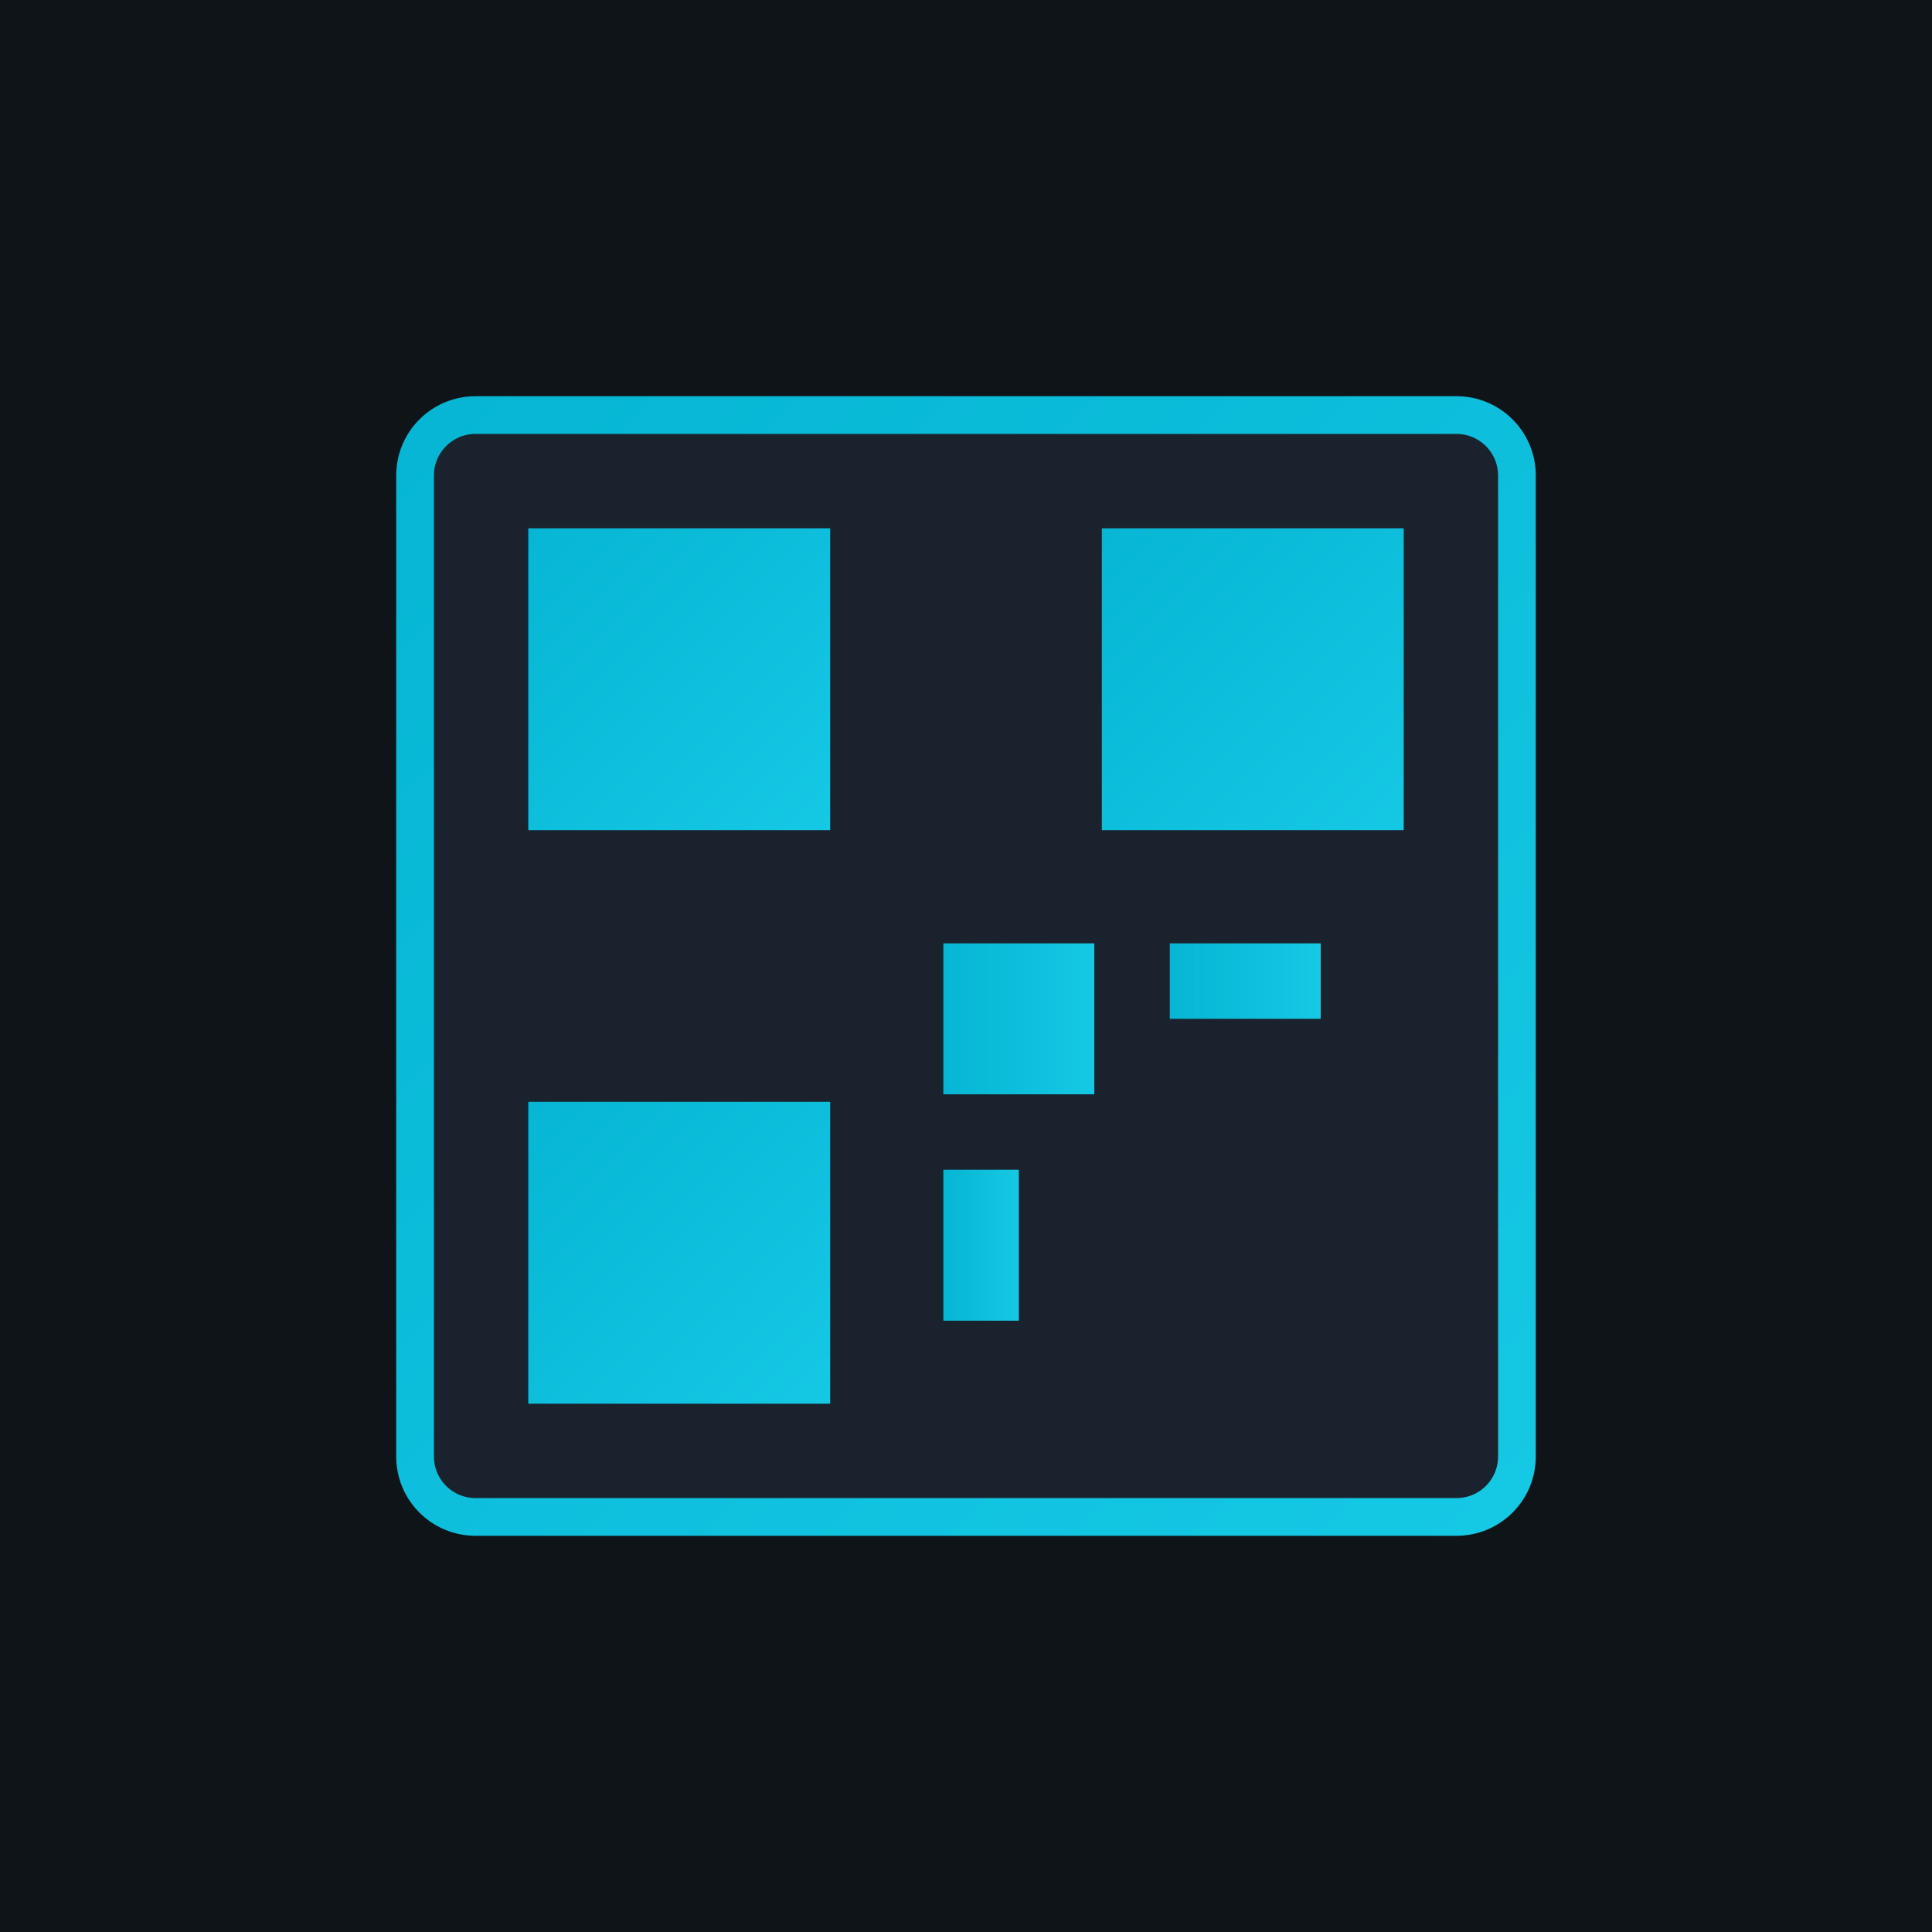
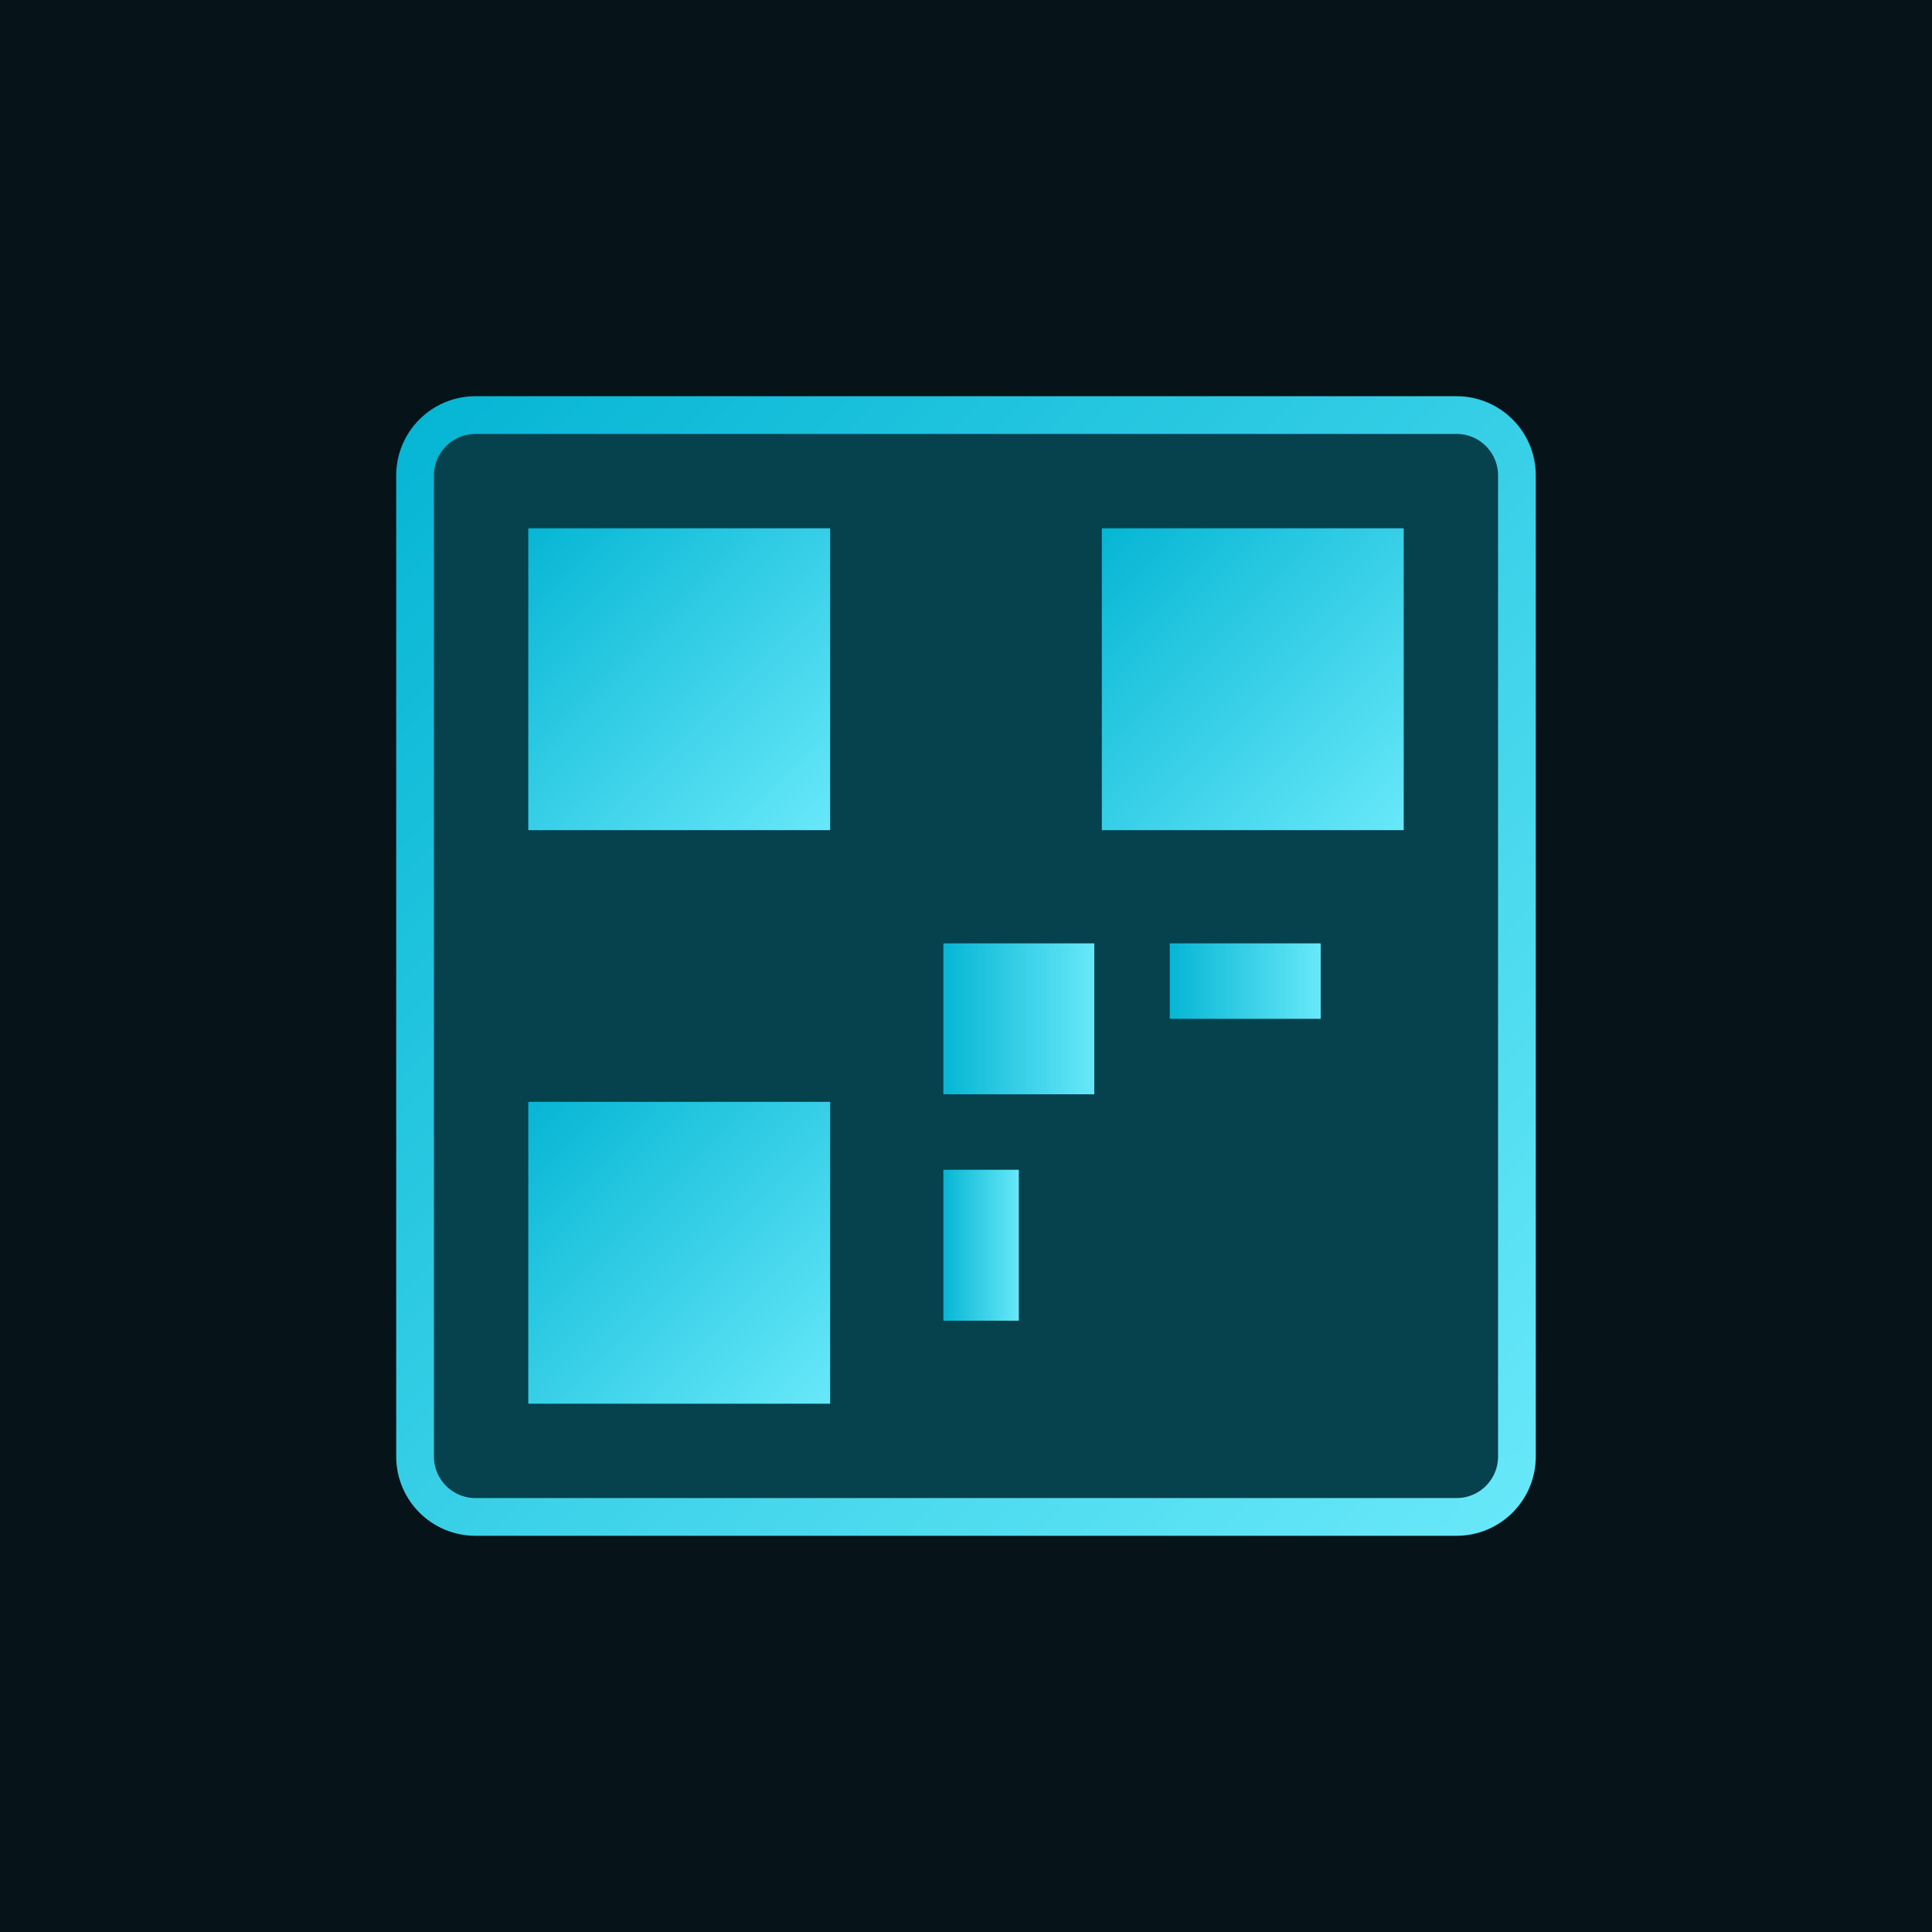
<svg xmlns="http://www.w3.org/2000/svg" viewBox="0 0 512 512" width="512" height="512" role="img" aria-label="php-qrcodegenerator">
  <defs>
    <linearGradient id="ac" x1="0" y1="0" x2="1" y2="1">
      <stop offset="0" stop-color="#06b6d4" />
-       <stop offset="1" stop-color="#15c8e4" />
+       <stop offset="1" stop-color="#67e8f9" />
    </linearGradient>
    <linearGradient id="gWarm" x1="0%" y1="0%" x2="100%" y2="0%">
      <stop offset="0%" stop-color="#06b6d4" />
-       <stop offset="100%" stop-color="#15c8e4" />
+       <stop offset="100%" stop-color="#67e8f9" />
    </linearGradient>
    <linearGradient id="canvasGrad" x1="0%" y1="0%" x2="100%" y2="100%">
-       <stop offset="0%" stop-color="#0a0e14" />
-       <stop offset="45%" stop-color="#151c28" />
-       <stop offset="100%" stop-color="#0c1820" />
-     </linearGradient>
-     <linearGradient id="bg" x1="0" y1="0" x2="1" y2="1">
-       <stop offset="0" stop-color="#1e1b4b" />
-       <stop offset="0.55" stop-color="#0f3a4a" />
-       <stop offset="1" stop-color="#0f766e" />
+       <stop offset="0%" stop-color="#05171c" />
+       <stop offset="45%" stop-color="#063742" />
+       <stop offset="100%" stop-color="#06141a" />
    </linearGradient>
    <radialGradient id="glowA" cx="18%" cy="22%" r="55%">
-       <stop offset="0%" stop-color="#06b6d4" stop-opacity="0.22" />
+       <stop offset="0%" stop-color="#06b6d4" stop-opacity="0.28" />
      <stop offset="100%" stop-color="#06b6d4" stop-opacity="0" />
    </radialGradient>
    <radialGradient id="glowB" cx="88%" cy="78%" r="50%">
-       <stop offset="0%" stop-color="#15c8e4" stop-opacity="0.20" />
-       <stop offset="100%" stop-color="#15c8e4" stop-opacity="0" />
+       <stop offset="0%" stop-color="#67e8f9" stop-opacity="0.24" />
+       <stop offset="100%" stop-color="#67e8f9" stop-opacity="0" />
    </radialGradient>
  </defs>
-   <rect width="512" height="512" fill="#0f1419" />
+   <rect width="512" height="512" fill="#06141a" />
  <g transform="translate(0.0 0.0) scale(1.0)">
-     <rect x="110" y="110" width="292" height="292" rx="16" fill="#1a222d" stroke="url(#ac)" stroke-width="10" />
+     <rect x="110" y="110" width="292" height="292" rx="16" fill="#06414e" stroke="url(#ac)" stroke-width="10" />
    <rect x="140" y="140" width="80" height="80" fill="url(#ac)" />
    <rect x="292" y="140" width="80" height="80" fill="url(#ac)" />
    <rect x="140" y="292" width="80" height="80" fill="url(#ac)" />
    <rect x="250" y="250" width="40" height="40" fill="url(#gWarm)" />
    <rect x="310" y="250" width="40" height="20" fill="url(#gWarm)" />
    <rect x="250" y="310" width="20" height="40" fill="url(#gWarm)" />
  </g>
</svg>
